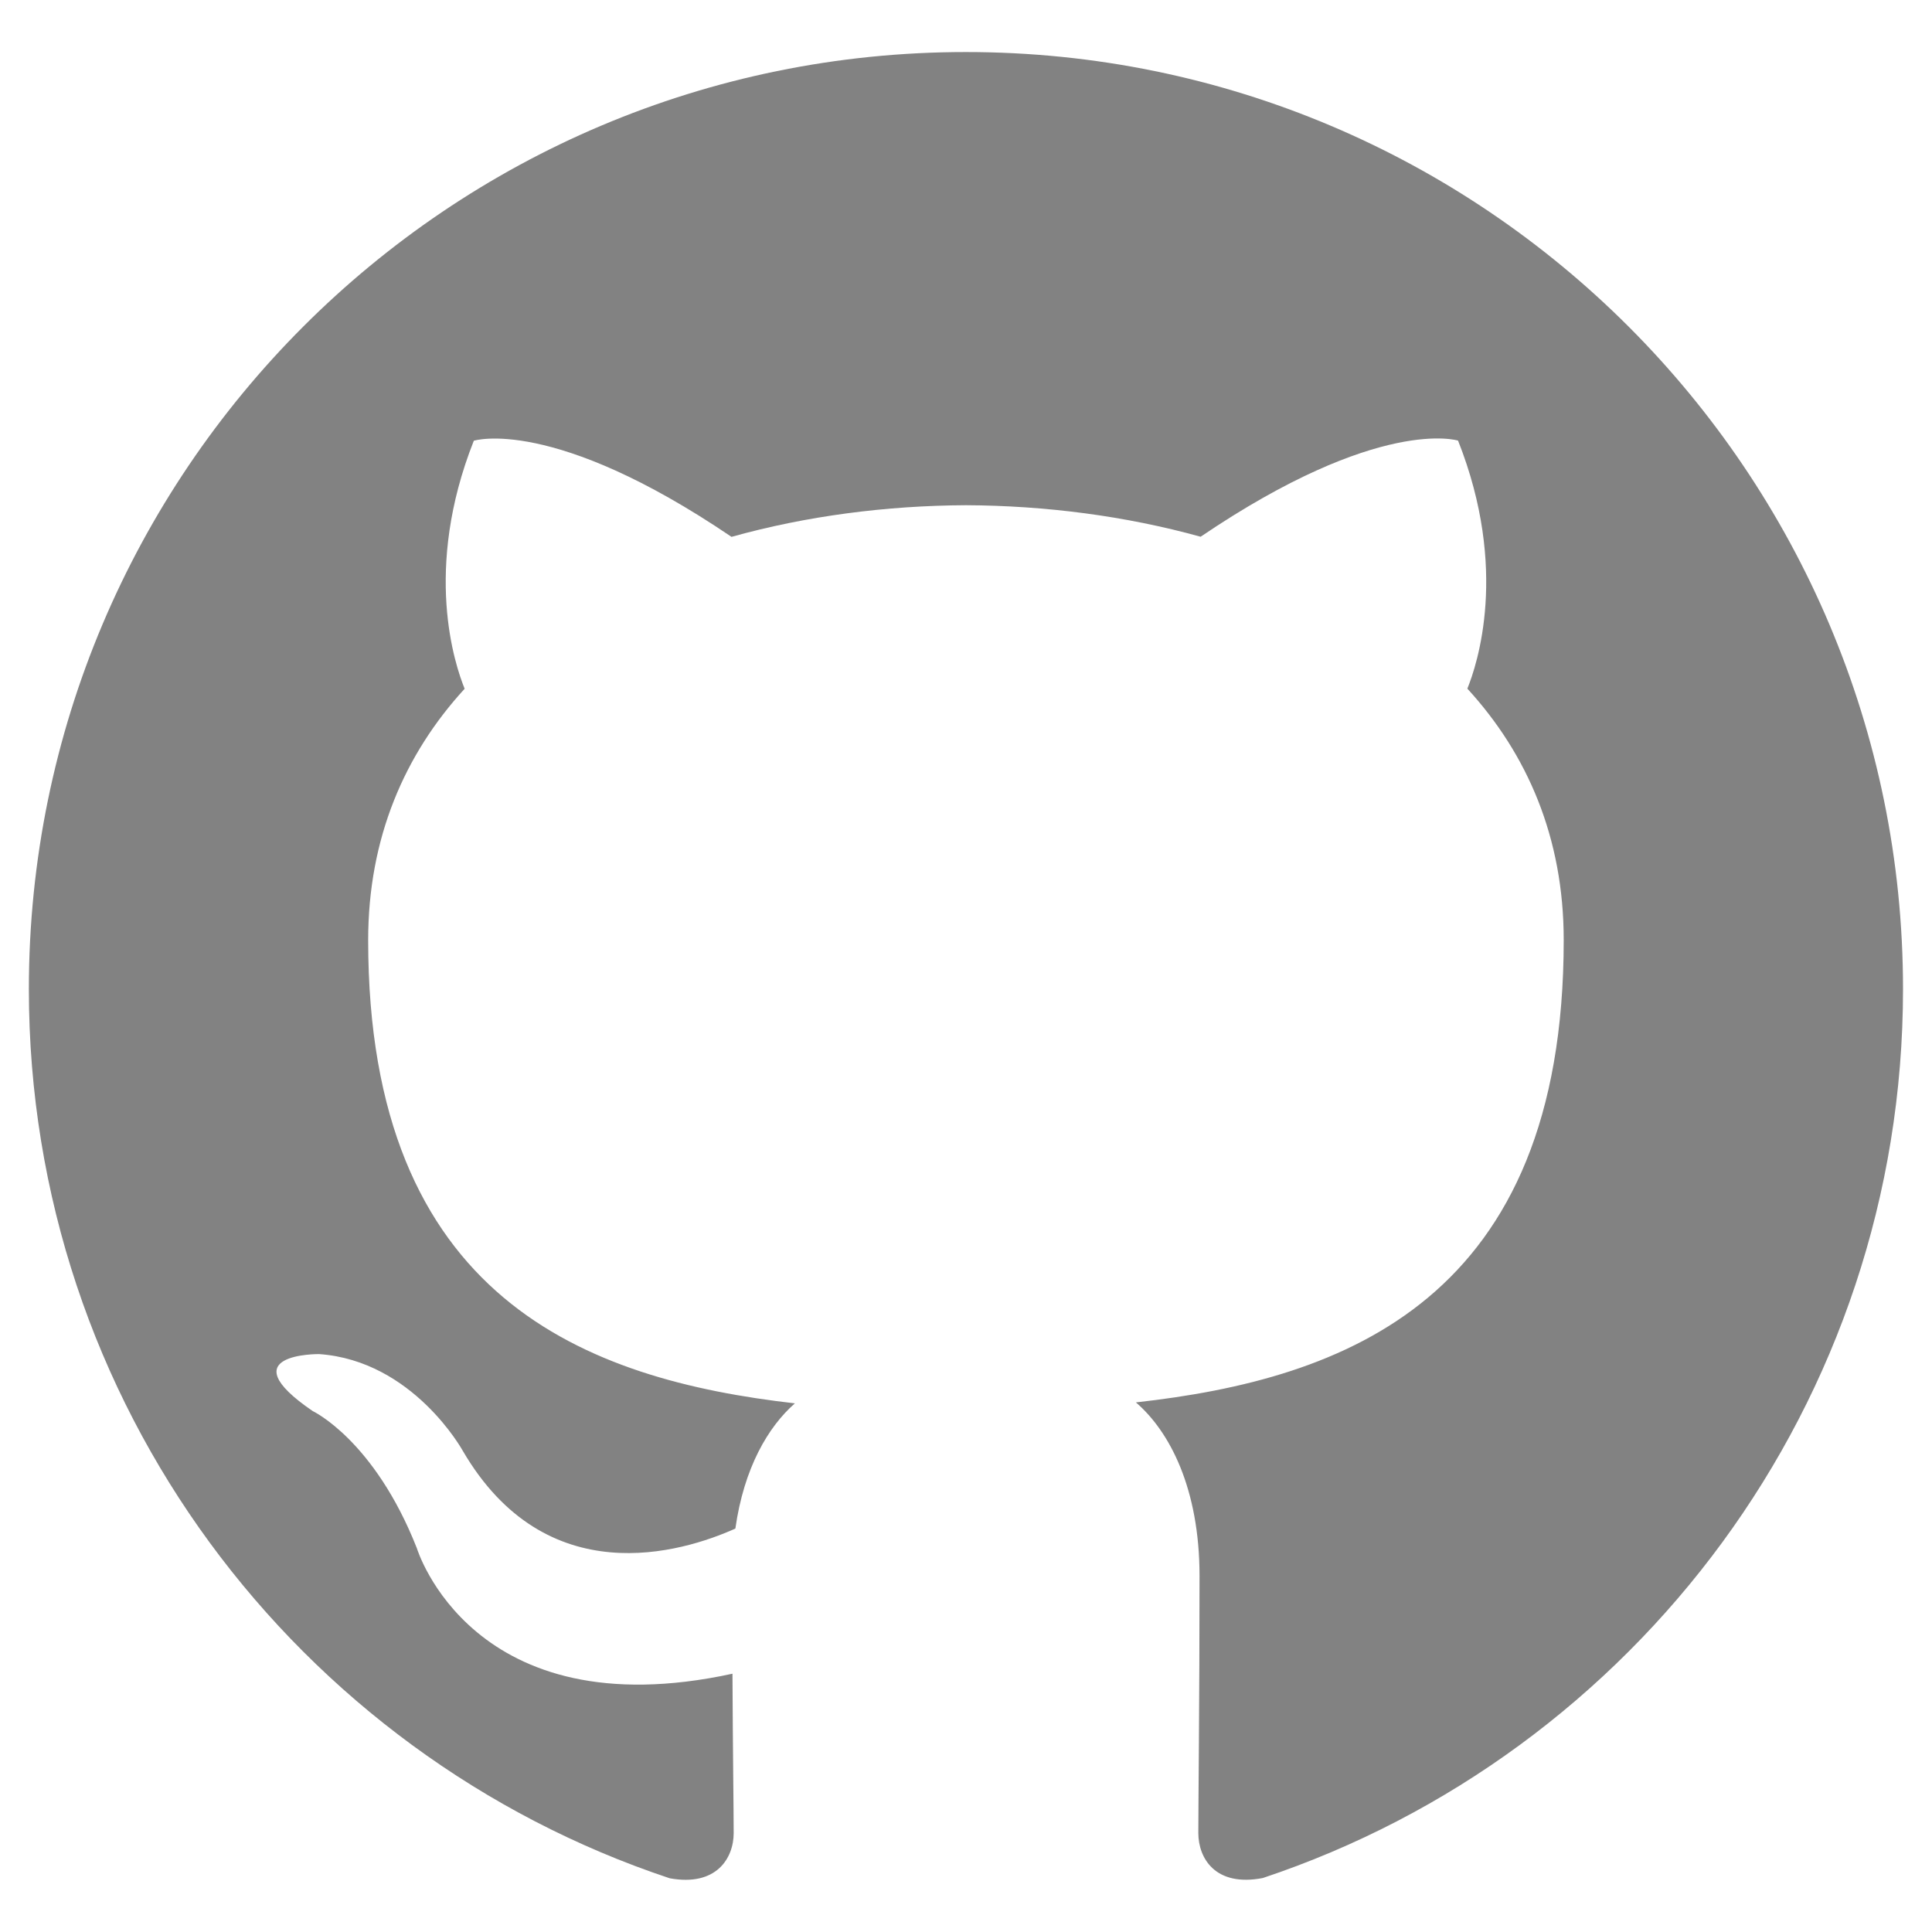
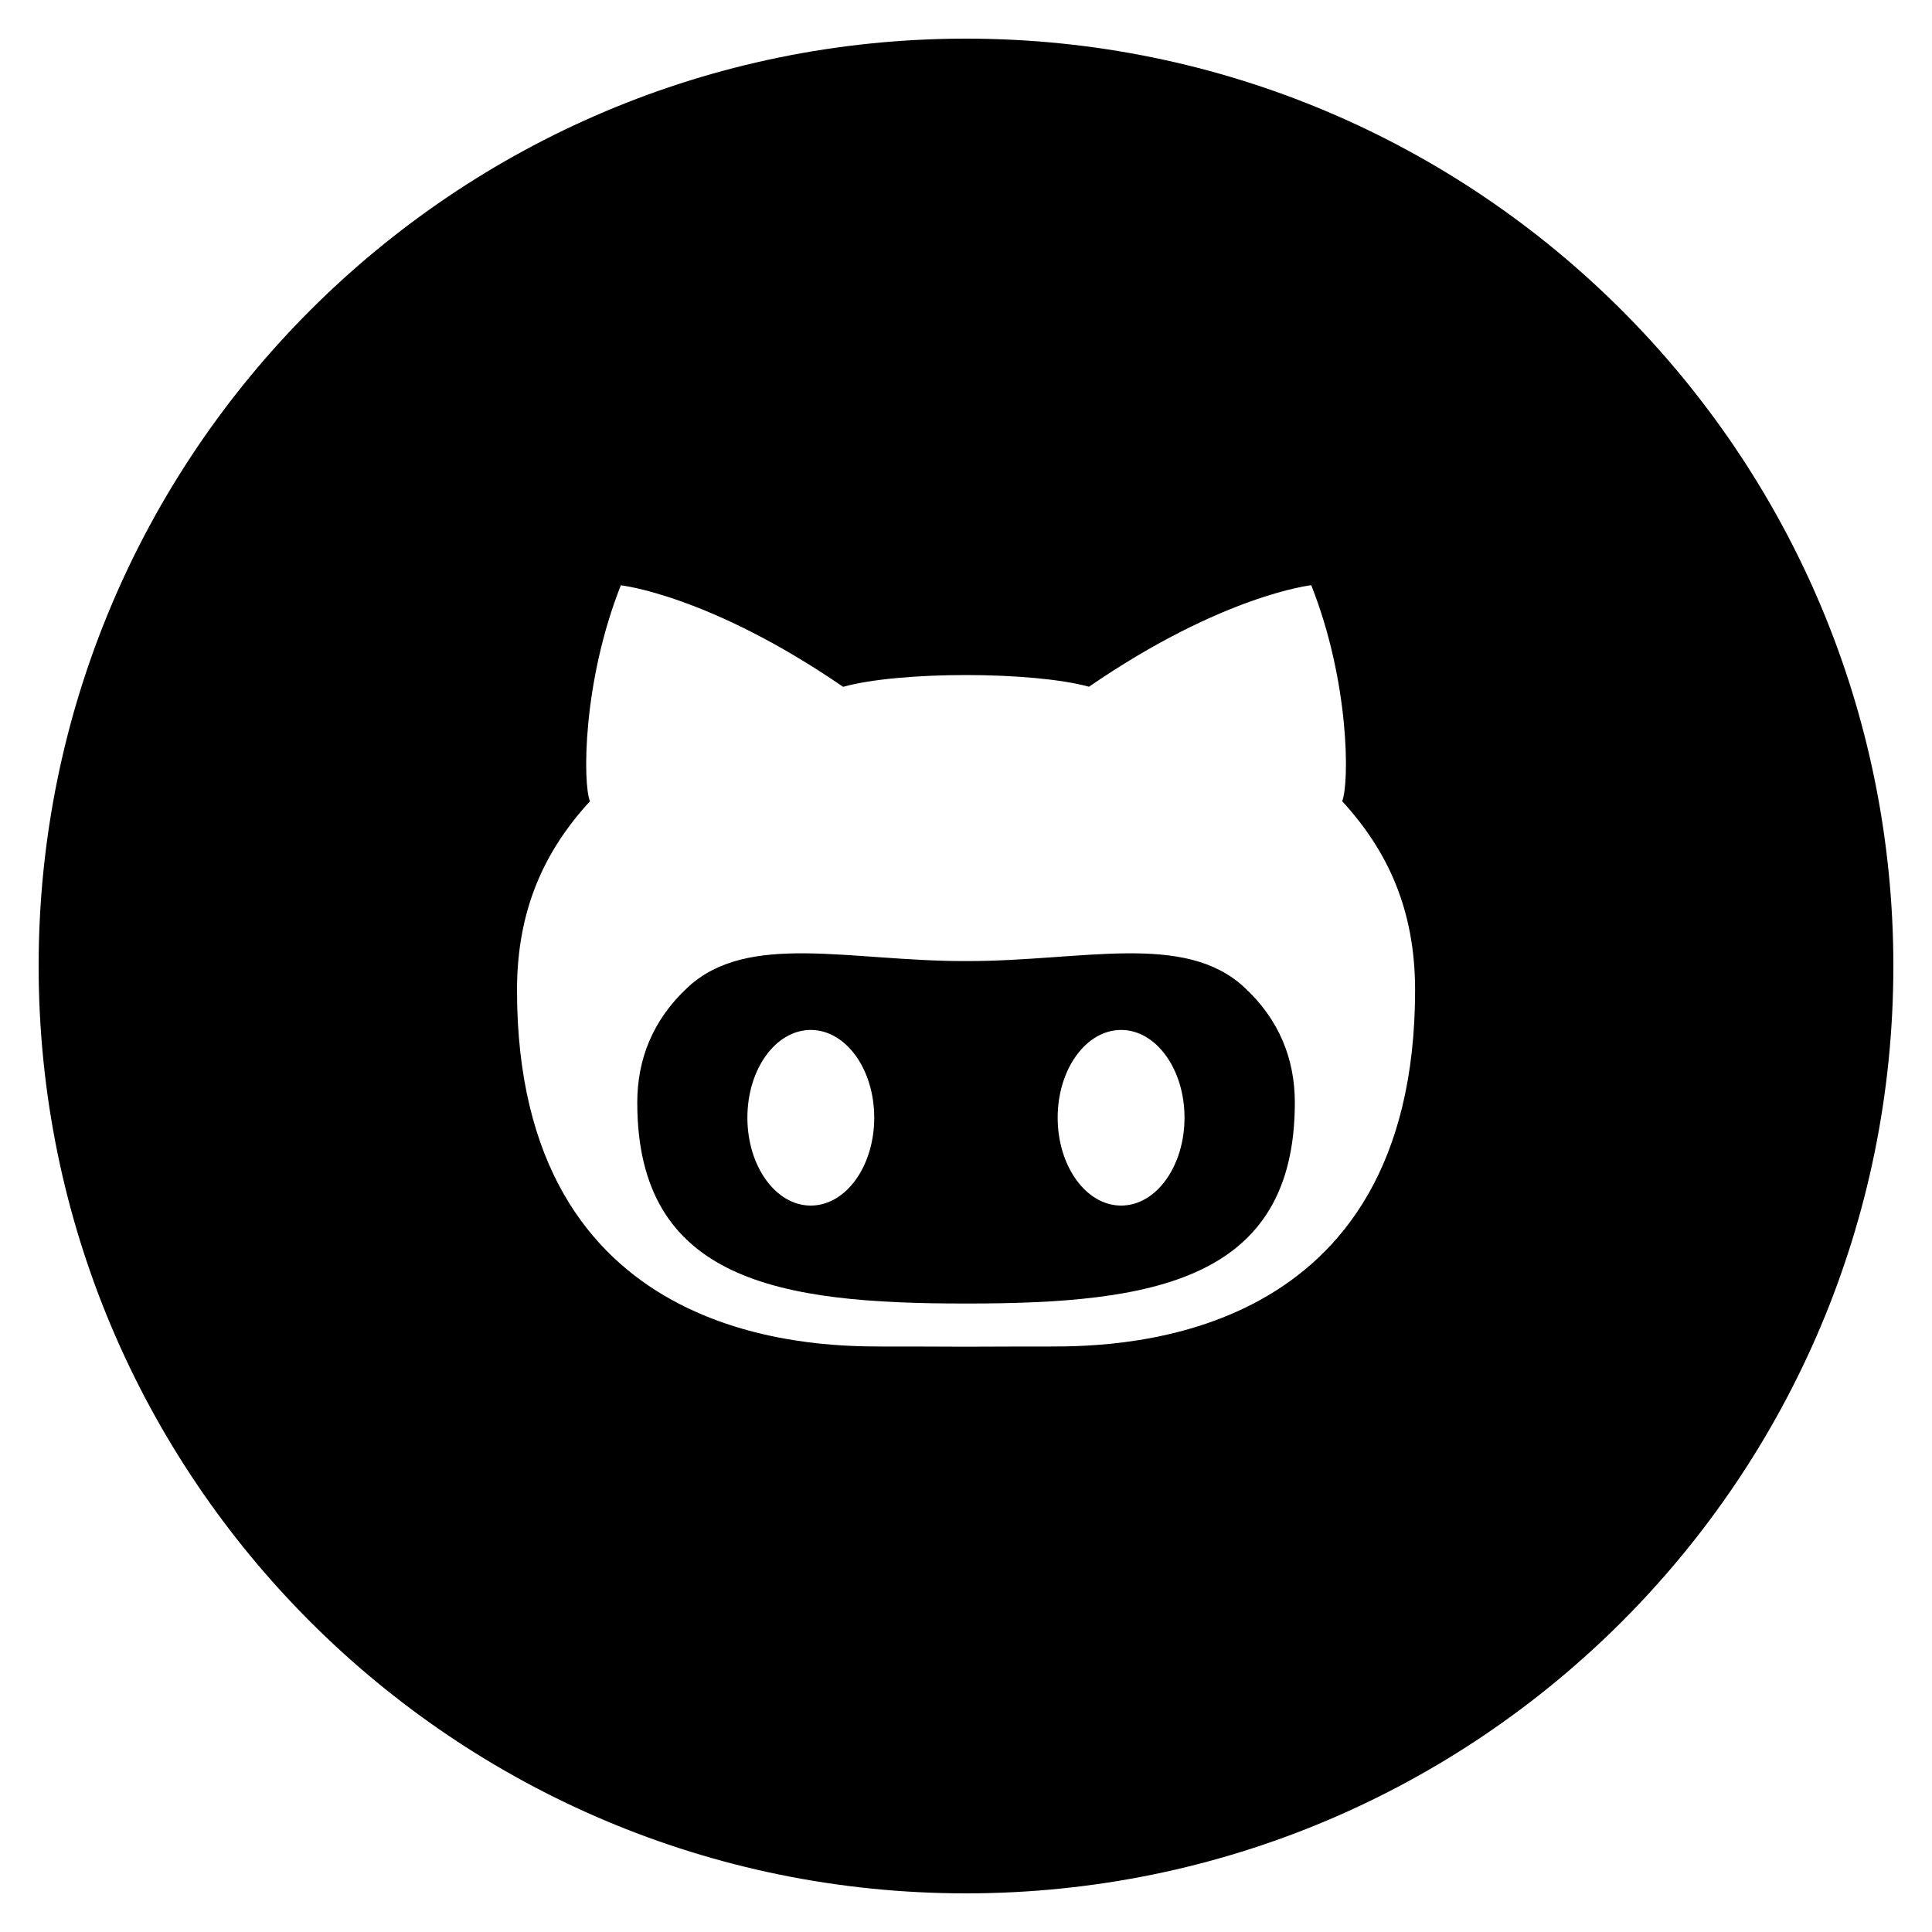
- <svg viewBox="0 0 16 16">
-   <path fill="#828282" d="M7.999,0.431c-4.285,0-7.76,3.474-7.76,7.761 c0,3.428,2.223,6.337,5.307,7.363c0.388,0.071,0.53-0.168,0.53-0.374c0-0.184-0.007-0.672-0.01-1.32 c-2.159,0.469-2.614-1.04-2.614-1.04c-0.353-0.896-0.862-1.135-0.862-1.135c-0.705-0.481,0.053-0.472,0.053-0.472 c0.779,0.055,1.189,0.8,1.189,0.8c0.692,1.186,1.816,0.843,2.258,0.645c0.071-0.502,0.271-0.843,0.493-1.037 C4.86,11.425,3.049,10.76,3.049,7.786c0-0.847,0.302-1.54,0.799-2.082C3.768,5.507,3.501,4.718,3.924,3.65 c0,0,0.652-0.209,2.134,0.796C6.677,4.273,7.34,4.187,8,4.184c0.659,0.003,1.323,0.089,1.943,0.261 c1.482-1.004,2.132-0.796,2.132-0.796c0.423,1.068,0.157,1.857,0.077,2.054c0.497,0.542,0.798,1.235,0.798,2.082 c0,2.981-1.814,3.637-3.543,3.829c0.279,0.24,0.527,0.713,0.527,1.437c0,1.037-0.01,1.874-0.01,2.129 c0,0.208,0.14,0.449,0.534,0.373c3.081-1.028,5.302-3.935,5.302-7.362C15.76,3.906,12.285,0.431,7.999,0.431z" />
+ <svg xmlns="http://www.w3.org/2000/svg" version="1.1" width="20" height="20" viewBox="0 0 20 20">
+   <path d="M10.015 9.949c0 0-0.010 0-0.015 0h-0.015c-1.191 0-2.24-0.303-2.861 0.268-0.371 0.342-0.527 0.754-0.527 1.197 0 1.852 1.483 2.080 3.389 2.080h0.029c1.905 0 3.389-0.229 3.389-2.080 0-0.443-0.156-0.856-0.527-1.197-0.622-0.571-1.671-0.268-2.862-0.268zM8.393 12.48c-0.363 0-0.656-0.408-0.656-0.91s0.293-0.908 0.656-0.908c0.363 0 0.657 0.406 0.657 0.908s-0.293 0.91-0.657 0.91zM11.606 12.48c-0.363 0-0.657-0.408-0.657-0.91s0.294-0.908 0.657-0.908c0.362 0 0.656 0.406 0.656 0.908s-0.293 0.91-0.656 0.91zM10 0.4c-5.302 0-9.6 4.298-9.6 9.6s4.298 9.6 9.6 9.6 9.6-4.298 9.6-9.6-4.298-9.6-9.6-9.6zM10.876 13.939c-0.172 0-0.514 0-0.876 0.002-0.362-0.002-0.704-0.002-0.876-0.002-0.76 0-3.772-0.059-3.772-3.689 0-0.834 0.286-1.445 0.755-1.955-0.074-0.184-0.078-1.232 0.32-2.236 0 0 0.916 0.1 2.301 1.051 0.289-0.081 0.781-0.122 1.272-0.122s0.982 0.041 1.273 0.121c1.385-0.951 2.301-1.051 2.301-1.051 0.398 1.004 0.395 2.053 0.32 2.236 0.469 0.51 0.755 1.121 0.755 1.955-0.001 3.632-3.013 3.69-3.773 3.69z" />
</svg>
